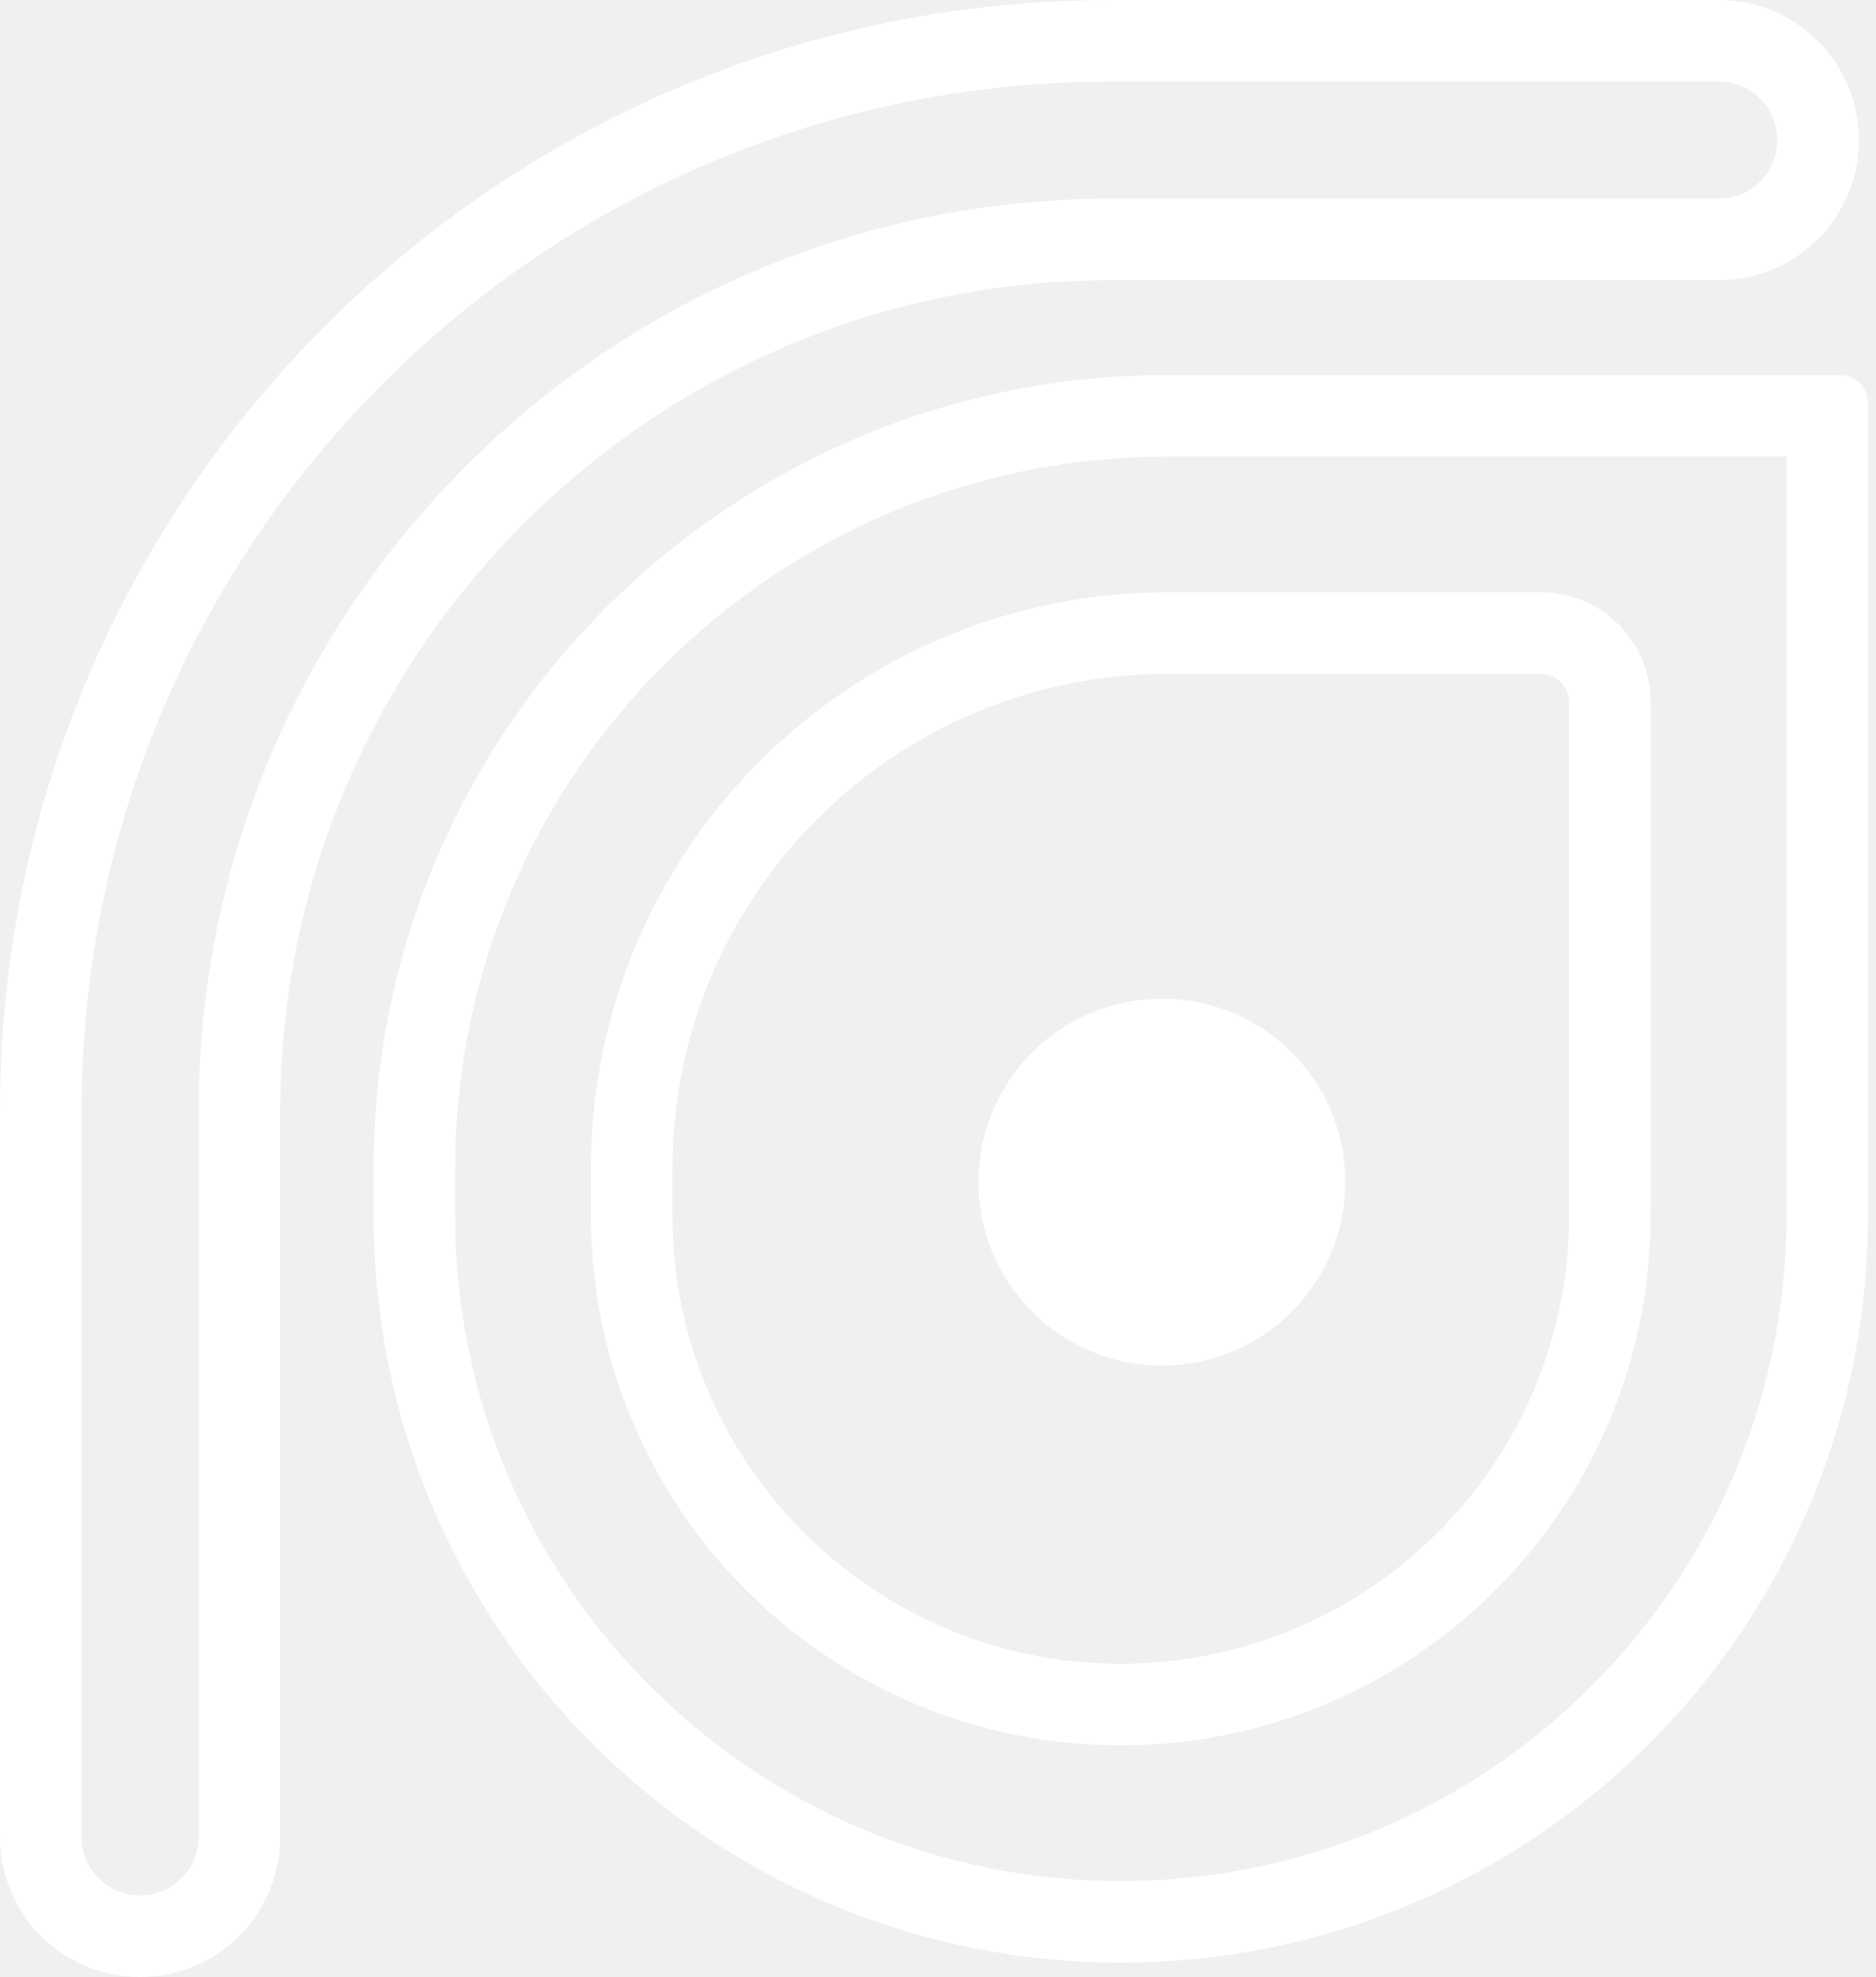
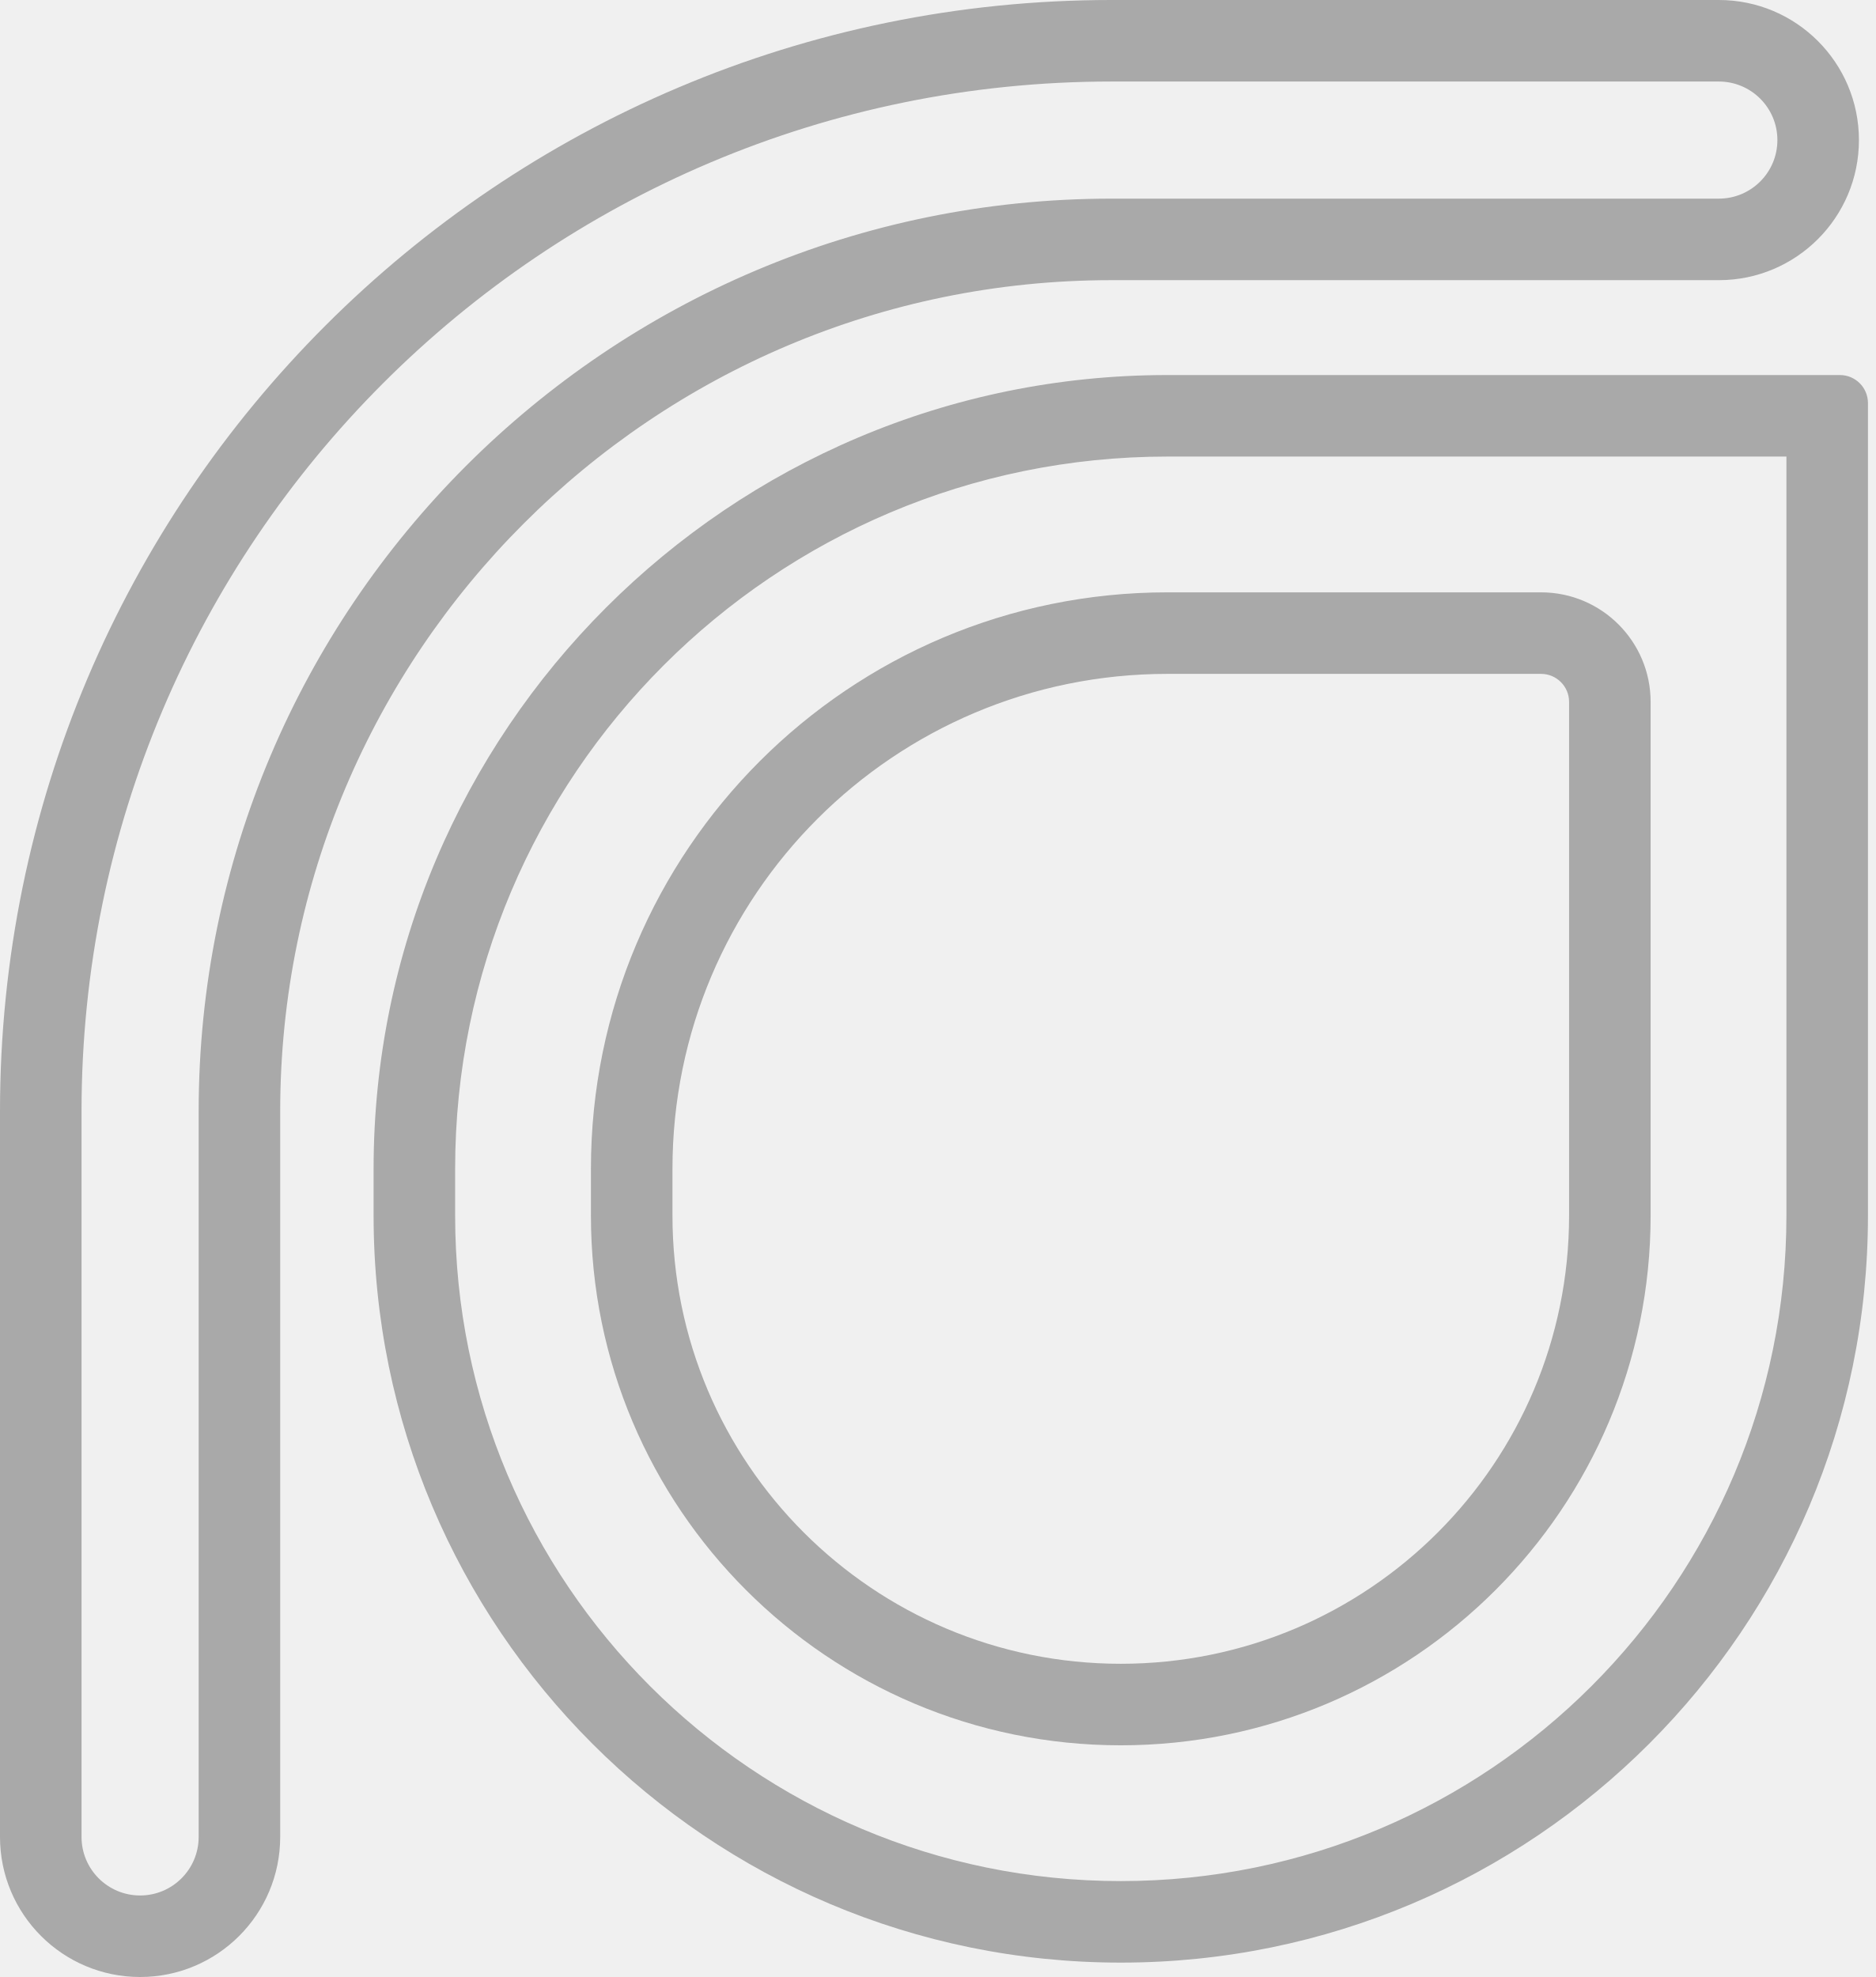
<svg xmlns="http://www.w3.org/2000/svg" width="92" height="97" viewBox="0 0 92 97" fill="none">
-   <mask id="path-1-inside-1_159_47" fill="white">
+   <mask id="path-1-inside-1_163_62" fill="white">
    <path fill-rule="evenodd" clip-rule="evenodd" d="M0 90.127C0 93.923 3.077 97 6.873 97C10.669 97 13.746 93.923 13.746 90.127V54.525C13.746 32.003 32.003 13.746 54.525 13.746H84.323C88.119 13.746 91.196 10.669 91.196 6.873C91.196 3.077 88.119 1.23978e-05 84.323 1.23978e-05H54.525C24.412 1.23978e-05 0 24.412 0 54.525V90.127ZM32.99 59.639V57.348C32.99 43.936 43.862 33.063 57.274 33.063H75.602C76.361 33.063 76.977 33.679 76.977 34.438V59.639C76.977 71.785 67.13 81.632 54.983 81.632C42.837 81.632 32.99 71.785 32.99 59.639ZM91.639 59.639C91.639 79.883 75.228 96.294 54.983 96.294C34.739 96.294 18.328 79.883 18.328 59.639V57.348C18.328 35.838 35.765 18.401 57.274 18.401H76.977H90.264C91.023 18.401 91.639 19.017 91.639 19.776V33.063V59.639Z" />
  </mask>
-   <path d="M6.873 101C0.868 101 -4 96.132 -4 90.127H4C4 91.714 5.286 93 6.873 93V101ZM17.746 90.127C17.746 96.132 12.878 101 6.873 101V93C8.46 93 9.746 91.714 9.746 90.127H17.746ZM17.746 54.525V90.127H9.746V54.525H17.746ZM54.525 17.746C34.212 17.746 17.746 34.212 17.746 54.525H9.746C9.746 29.794 29.794 9.746 54.525 9.746V17.746ZM84.323 17.746H54.525V9.746H84.323V17.746ZM95.196 6.873C95.196 12.878 90.328 17.746 84.323 17.746V9.746C85.909 9.746 87.196 8.46 87.196 6.873H95.196ZM84.323 -4C90.328 -4 95.196 0.868 95.196 6.873H87.196C87.196 5.286 85.909 4 84.323 4V-4ZM54.525 -4H84.323V4H54.525V-4ZM-4 54.525C-4 22.203 22.203 -4 54.525 -4V4C26.621 4 4 26.621 4 54.525H-4ZM-4 90.127V54.525H4V90.127H-4ZM36.99 57.348V59.639H28.99V57.348H36.99ZM57.274 37.063C46.072 37.063 36.99 46.145 36.99 57.348H28.99C28.99 41.727 41.653 29.063 57.274 29.063V37.063ZM75.602 37.063H57.274V29.063H75.602V37.063ZM72.977 34.438C72.977 35.888 74.152 37.063 75.602 37.063V29.063C78.57 29.063 80.977 31.47 80.977 34.438H72.977ZM72.977 59.639V34.438H80.977V59.639H72.977ZM54.983 77.632C64.921 77.632 72.977 69.576 72.977 59.639H80.977C80.977 73.994 69.339 85.632 54.983 85.632V77.632ZM36.99 59.639C36.99 69.576 45.046 77.632 54.983 77.632V85.632C40.628 85.632 28.99 73.994 28.99 59.639H36.99ZM54.983 92.294C73.018 92.294 87.639 77.674 87.639 59.639H95.639C95.639 82.092 77.437 100.294 54.983 100.294V92.294ZM22.328 59.639C22.328 77.674 36.948 92.294 54.983 92.294V100.294C32.53 100.294 14.328 82.092 14.328 59.639H22.328ZM22.328 57.348V59.639H14.328V57.348H22.328ZM57.274 22.401C37.974 22.401 22.328 38.047 22.328 57.348H14.328C14.328 33.629 33.556 14.401 57.274 14.401V22.401ZM76.977 22.401H57.274V14.401H76.977V22.401ZM90.264 22.401H76.977V14.401H90.264V22.401ZM87.639 19.776C87.639 21.226 88.814 22.401 90.264 22.401V14.401C93.233 14.401 95.639 16.807 95.639 19.776H87.639ZM87.639 33.063V19.776H95.639V33.063H87.639ZM87.639 59.639V33.063H95.639V59.639H87.639Z" fill="white" mask="url(#path-1-inside-1_159_47)" />
-   <circle cx="57" cy="58" r="7" fill="white" stroke="white" stroke-width="4" />
+   <path d="M6.873 101C0.868 101 -4 96.132 -4 90.127H4C4 91.714 5.286 93 6.873 93V101ZM17.746 90.127C17.746 96.132 12.878 101 6.873 101V93C8.46 93 9.746 91.714 9.746 90.127H17.746ZM17.746 54.525V90.127H9.746V54.525H17.746ZM54.525 17.746C34.212 17.746 17.746 34.212 17.746 54.525H9.746C9.746 29.794 29.794 9.746 54.525 9.746V17.746ZM84.323 17.746H54.525V9.746H84.323V17.746ZM95.196 6.873C95.196 12.878 90.328 17.746 84.323 17.746V9.746C85.909 9.746 87.196 8.46 87.196 6.873H95.196ZM84.323 -4C90.328 -4 95.196 0.868 95.196 6.873H87.196C87.196 5.286 85.909 4 84.323 4V-4ZM54.525 -4H84.323V4H54.525V-4ZM-4 54.525C-4 22.203 22.203 -4 54.525 -4V4C26.621 4 4 26.621 4 54.525H-4ZM-4 90.127V54.525H4V90.127H-4ZM36.99 57.348V59.639H28.99V57.348H36.99ZM57.274 37.063C46.072 37.063 36.99 46.145 36.99 57.348H28.99C28.99 41.727 41.653 29.063 57.274 29.063V37.063ZM75.602 37.063H57.274V29.063H75.602V37.063ZM72.977 34.438C72.977 35.888 74.152 37.063 75.602 37.063V29.063C78.57 29.063 80.977 31.47 80.977 34.438H72.977ZM72.977 59.639V34.438H80.977V59.639H72.977ZM54.983 77.632C64.921 77.632 72.977 69.576 72.977 59.639H80.977C80.977 73.994 69.339 85.632 54.983 85.632V77.632ZM36.99 59.639C36.99 69.576 45.046 77.632 54.983 77.632V85.632C40.628 85.632 28.99 73.994 28.99 59.639H36.99ZM54.983 92.294C73.018 92.294 87.639 77.674 87.639 59.639H95.639C95.639 82.092 77.437 100.294 54.983 100.294V92.294ZM22.328 59.639C22.328 77.674 36.948 92.294 54.983 92.294V100.294C32.53 100.294 14.328 82.092 14.328 59.639H22.328ZM22.328 57.348V59.639H14.328V57.348H22.328ZM57.274 22.401C37.974 22.401 22.328 38.047 22.328 57.348H14.328C14.328 33.629 33.556 14.401 57.274 14.401V22.401ZM76.977 22.401H57.274V14.401H76.977V22.401ZM90.264 22.401H76.977V14.401H90.264V22.401ZM87.639 19.776C87.639 21.226 88.814 22.401 90.264 22.401V14.401C93.233 14.401 95.639 16.807 95.639 19.776H87.639ZM87.639 33.063V19.776H95.639V33.063H87.639ZM87.639 59.639V33.063H95.639V59.639H87.639Z" fill="#A9A9A9" mask="url(#path-1-inside-1_163_62)" />
</svg>
